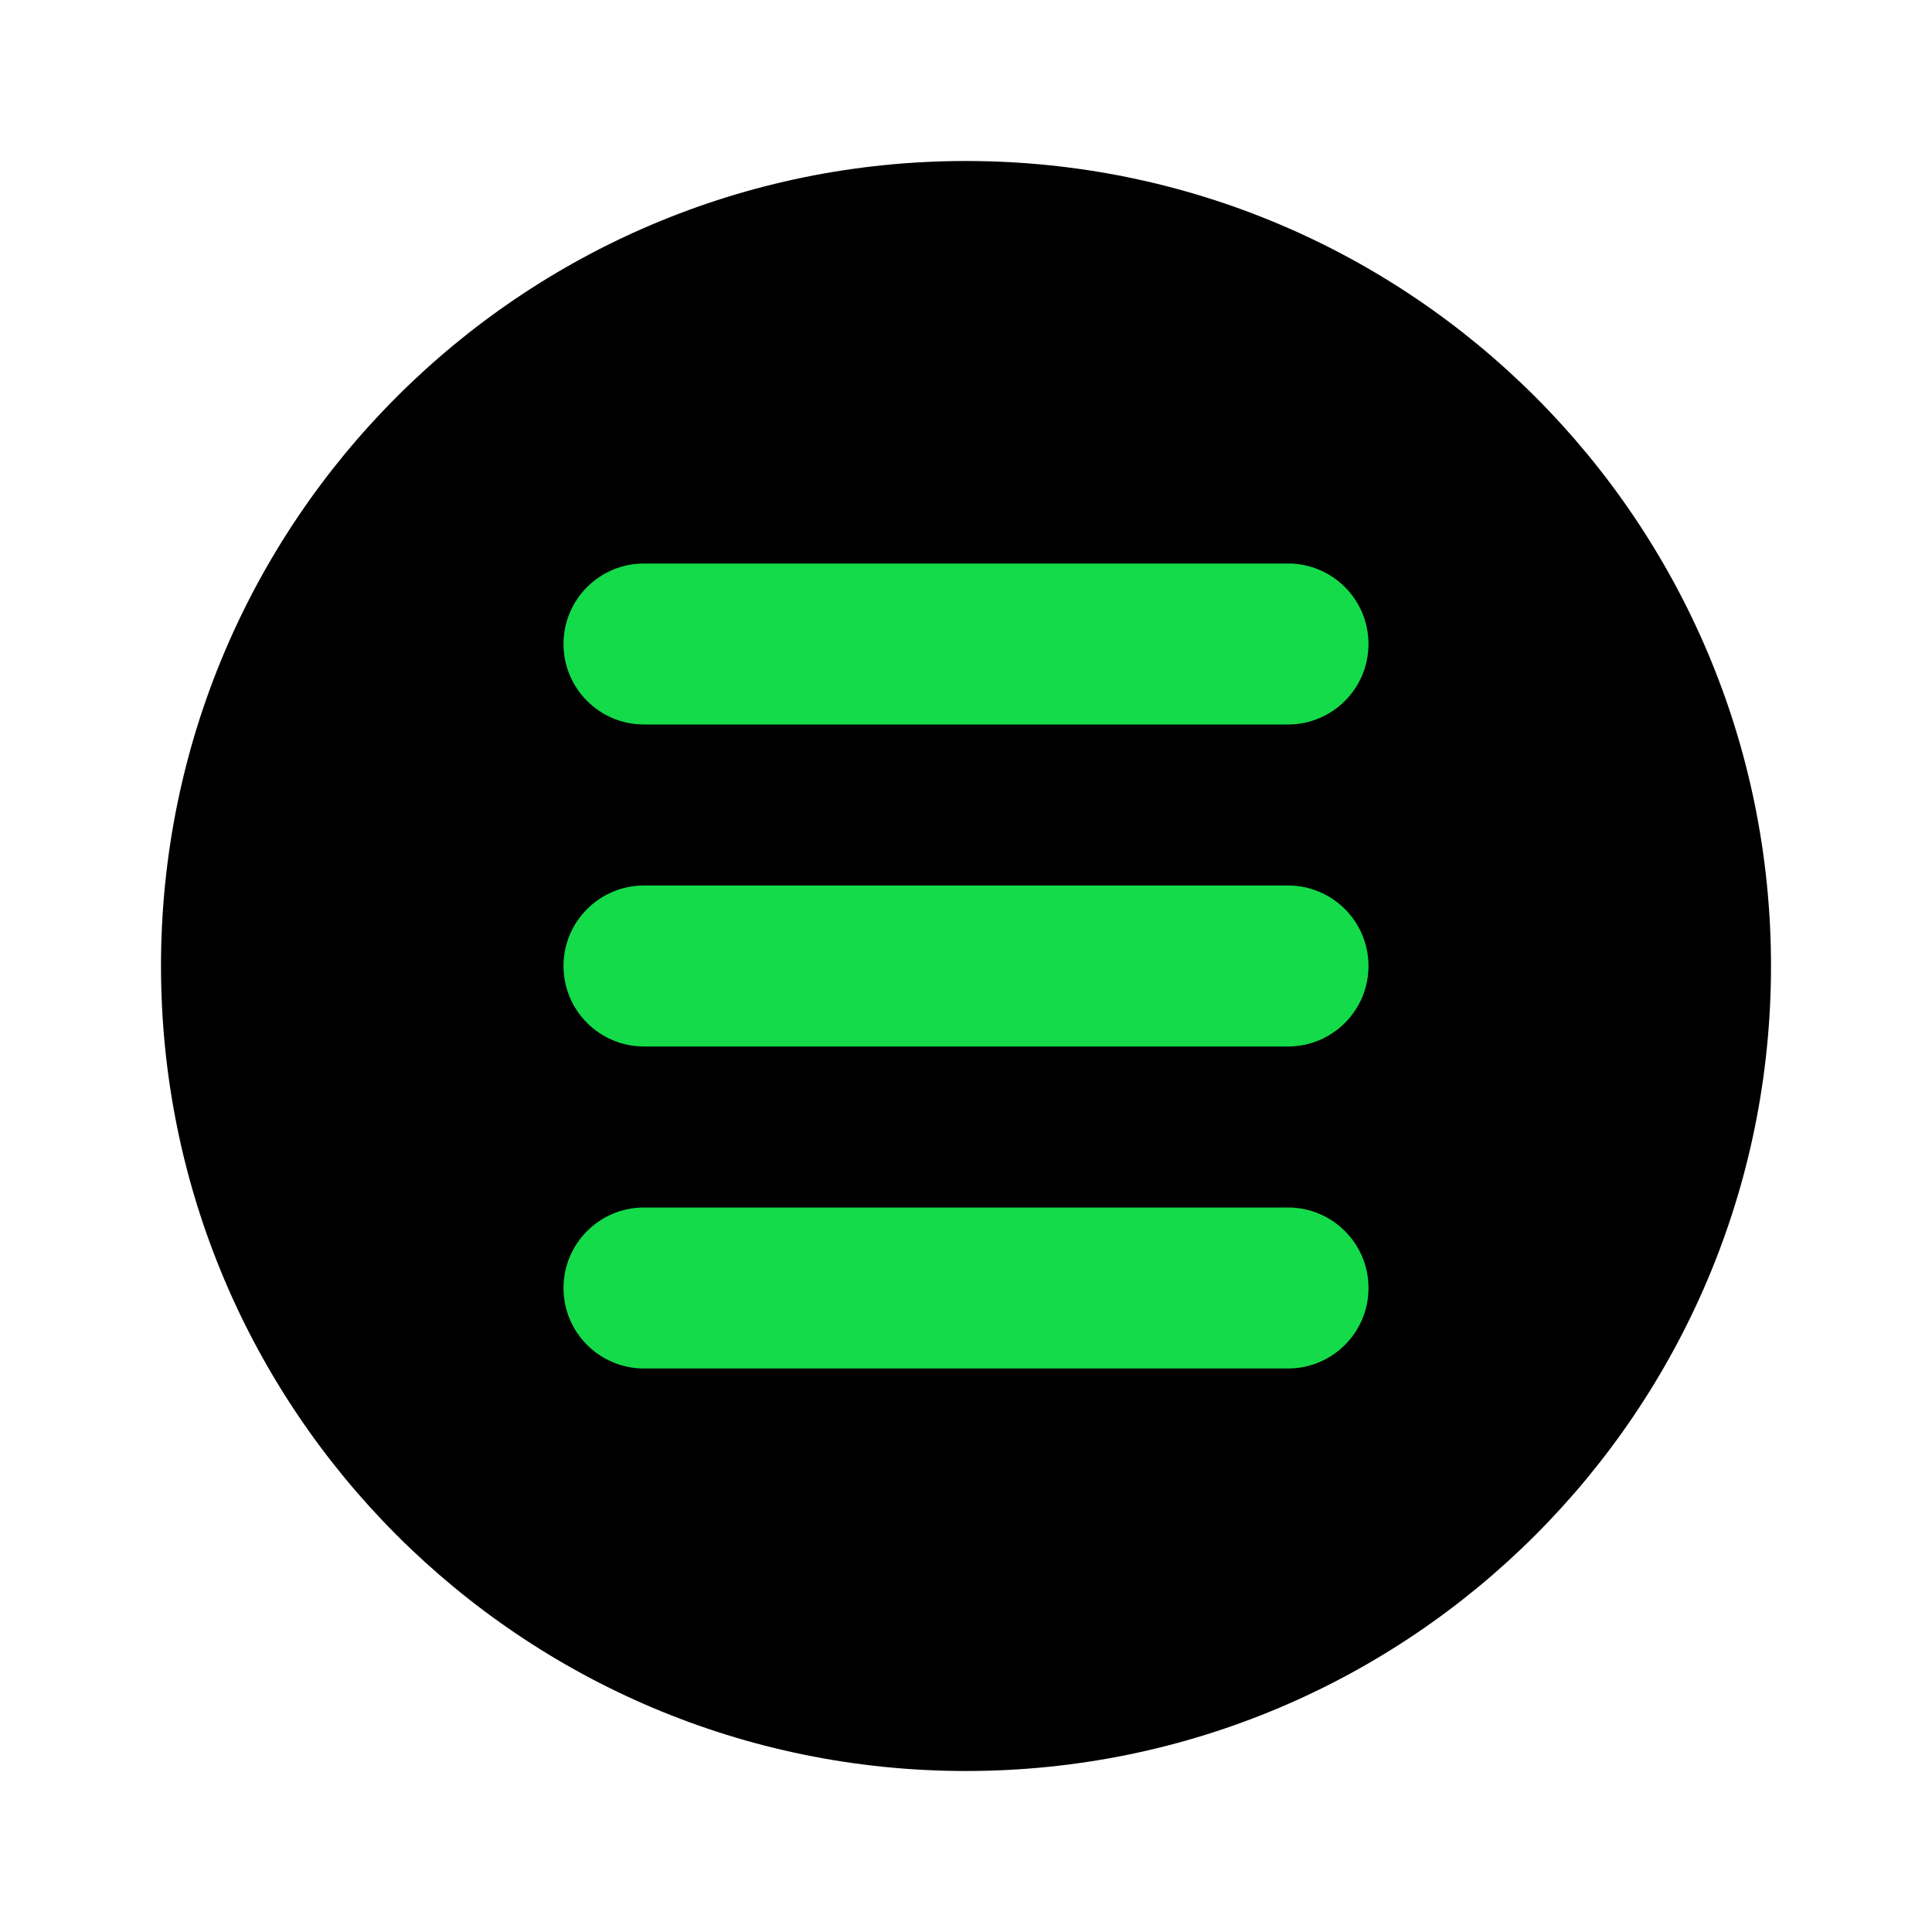
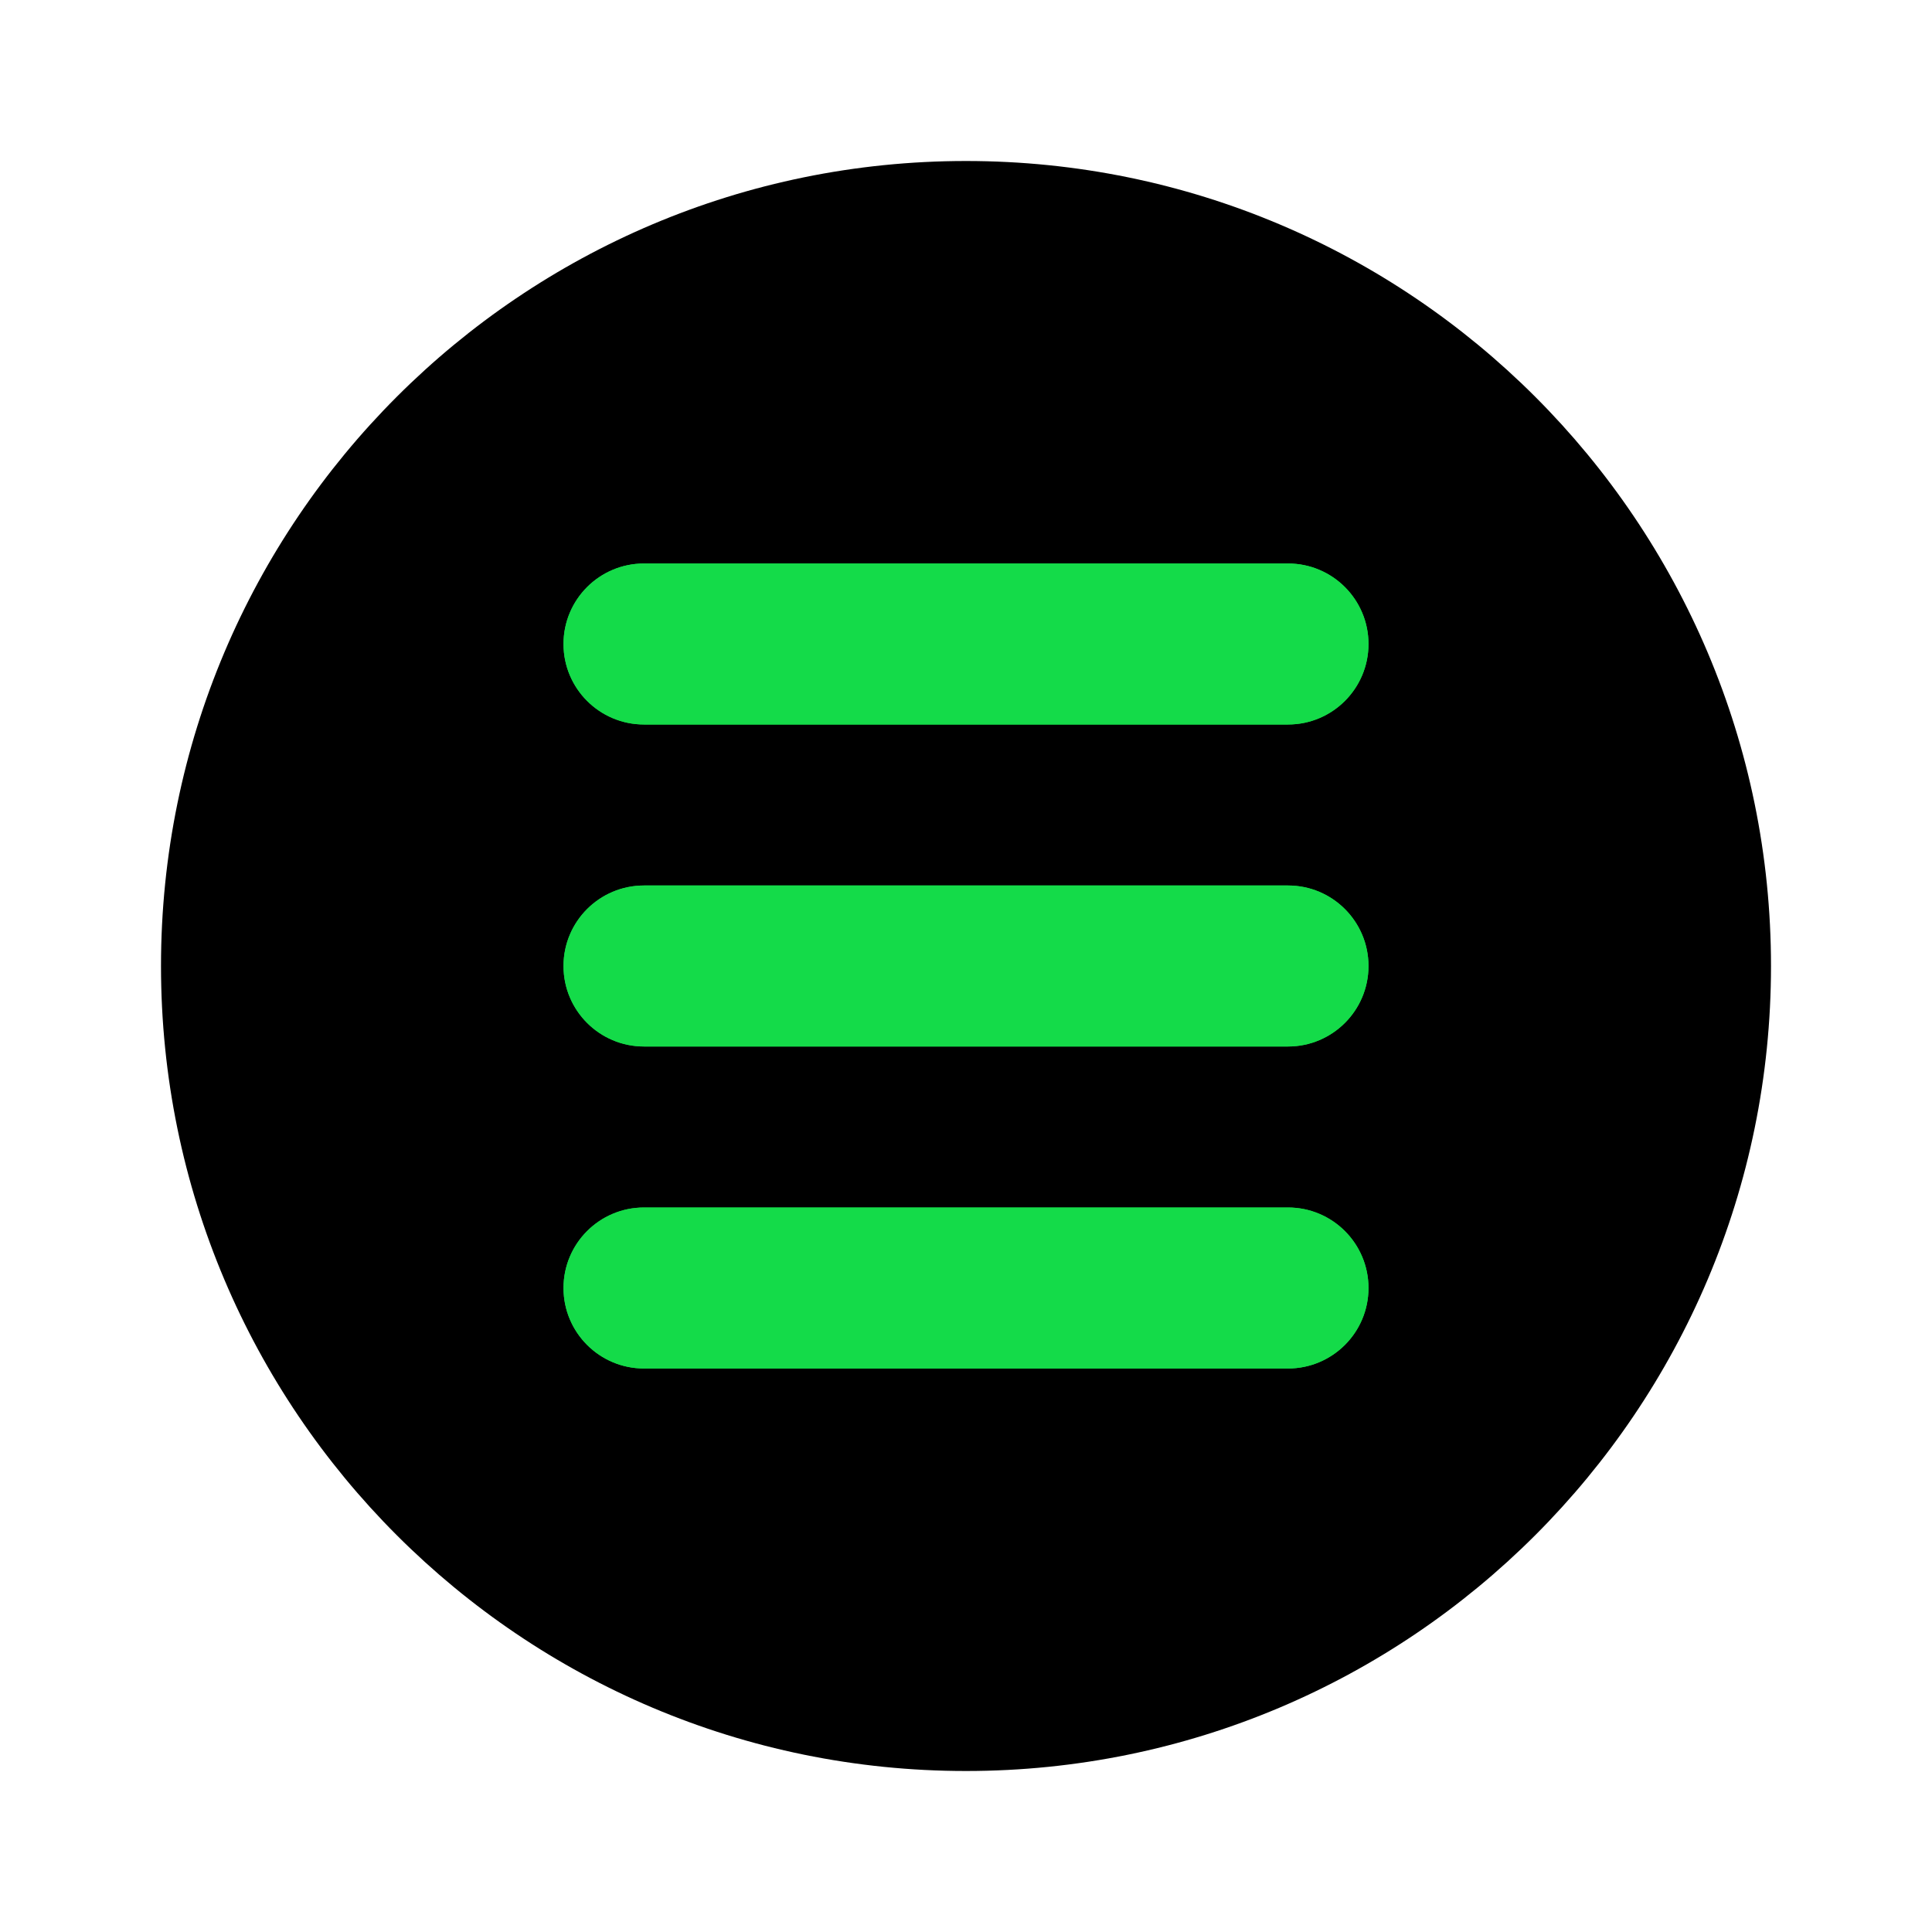
<svg xmlns="http://www.w3.org/2000/svg" fill="#000000" width="800px" height="800px" viewBox="0 0 24 24" id="menu-alt-4" data-name="Flat Color" class="icon flat-color">
  <circle id="primary" cx="12" cy="12" r="10" style="fill: rgb(0, 0, 0);" />
  <path id="secondary" d="M16,17H8a1,1,0,0,1,0-2h8a1,1,0,0,1,0,2Zm0-4H8a1,1,0,0,1,0-2h8a1,1,0,0,1,0,2Zm0-4H8A1,1,0,0,1,8,7h8a1,1,0,0,1,0,2Z" style="fill: rgb(20, 219, 73);" />
+   <path id="secondary" d="M16,17H8a1,1,0,0,1,0-2h8a1,1,0,0,1,0,2Zm0-4H8a1,1,0,0,1,0-2h8a1,1,0,0,1,0,2Zm0-4H8A1,1,0,0,1,8,7h8a1,1,0,0,1,0,2Z" style="fill: rgb(20, 219, 73);" />
</svg>
